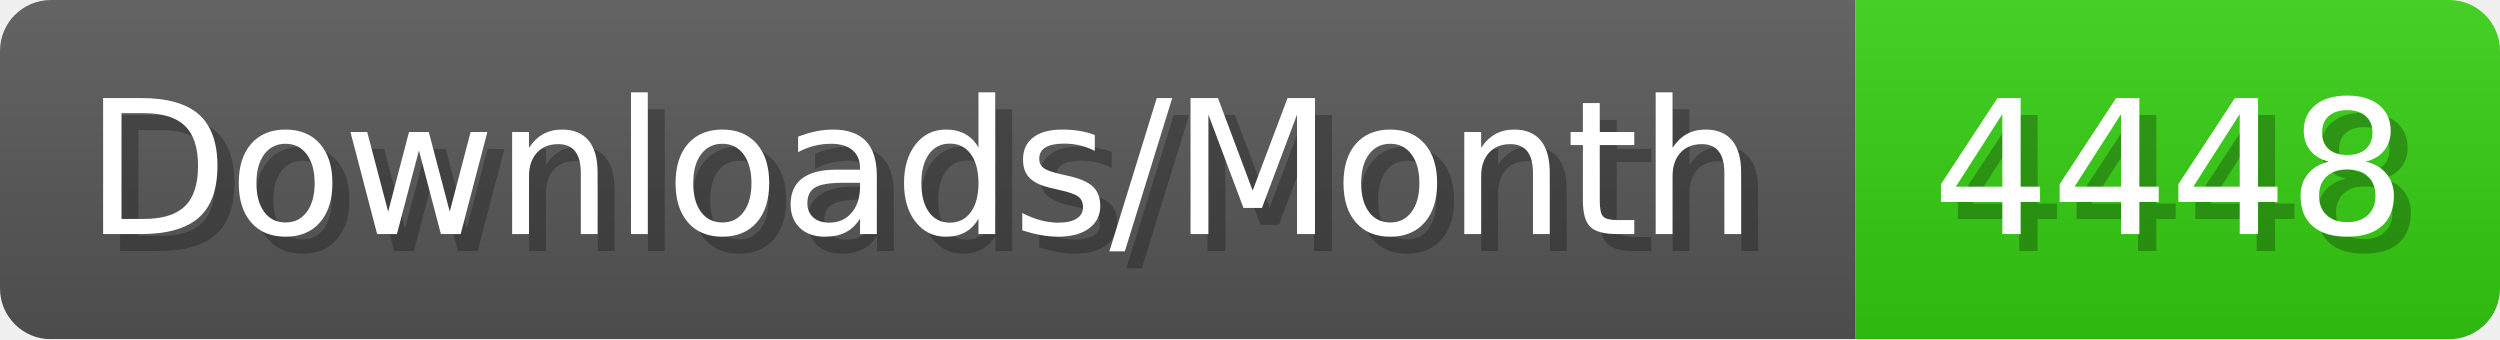
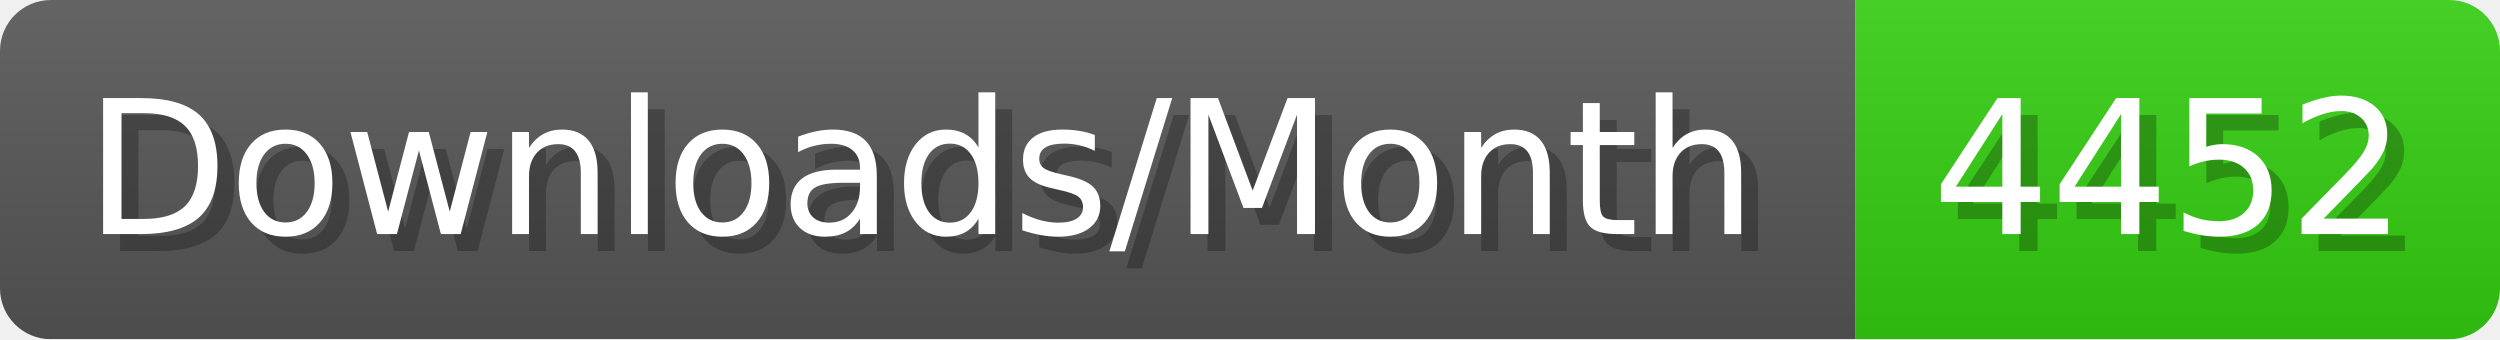
- <svg xmlns="http://www.w3.org/2000/svg" width="147.4" height="20" viewBox="0 0 1474 200" role="img" aria-label="Downloads/Month: 4448">
+ <svg xmlns="http://www.w3.org/2000/svg" width="147.4" height="20" viewBox="0 0 1474 200" role="img" aria-label="Downloads/Month: 4452">
  <linearGradient id="YlXUI" x2="0" y2="100%">
    <stop offset="0" stop-opacity=".1" stop-color="#EEE" />
    <stop offset="1" stop-opacity=".1" />
  </linearGradient>
  <mask id="JHhop">
    <rect width="1474" height="200" rx="30" fill="#FFF" />
  </mask>
  <g mask="url(#JHhop)">
    <rect width="1094" height="200" fill="#555" />
    <rect width="380" height="200" fill="#3C1" x="1094" />
    <rect width="1474" height="200" fill="url(#YlXUI)" />
  </g>
  <g aria-hidden="true" fill="#fff" text-anchor="start" font-family="Verdana,DejaVu Sans,sans-serif" font-size="110">
    <text x="60" y="148" textLength="994" fill="#000" opacity="0.25">Downloads/Month</text>
    <text x="50" y="138" textLength="994">Downloads/Month</text>
-     <text x="1149" y="148" textLength="280" fill="#000" opacity="0.25">4448</text>
-     <text x="1139" y="138" textLength="280">4448</text>
+     <text x="1149" y="148" textLength="280" fill="#000" opacity="0.25">4452</text>
+     <text x="1139" y="138" textLength="280">4452</text>
  </g>
</svg>
